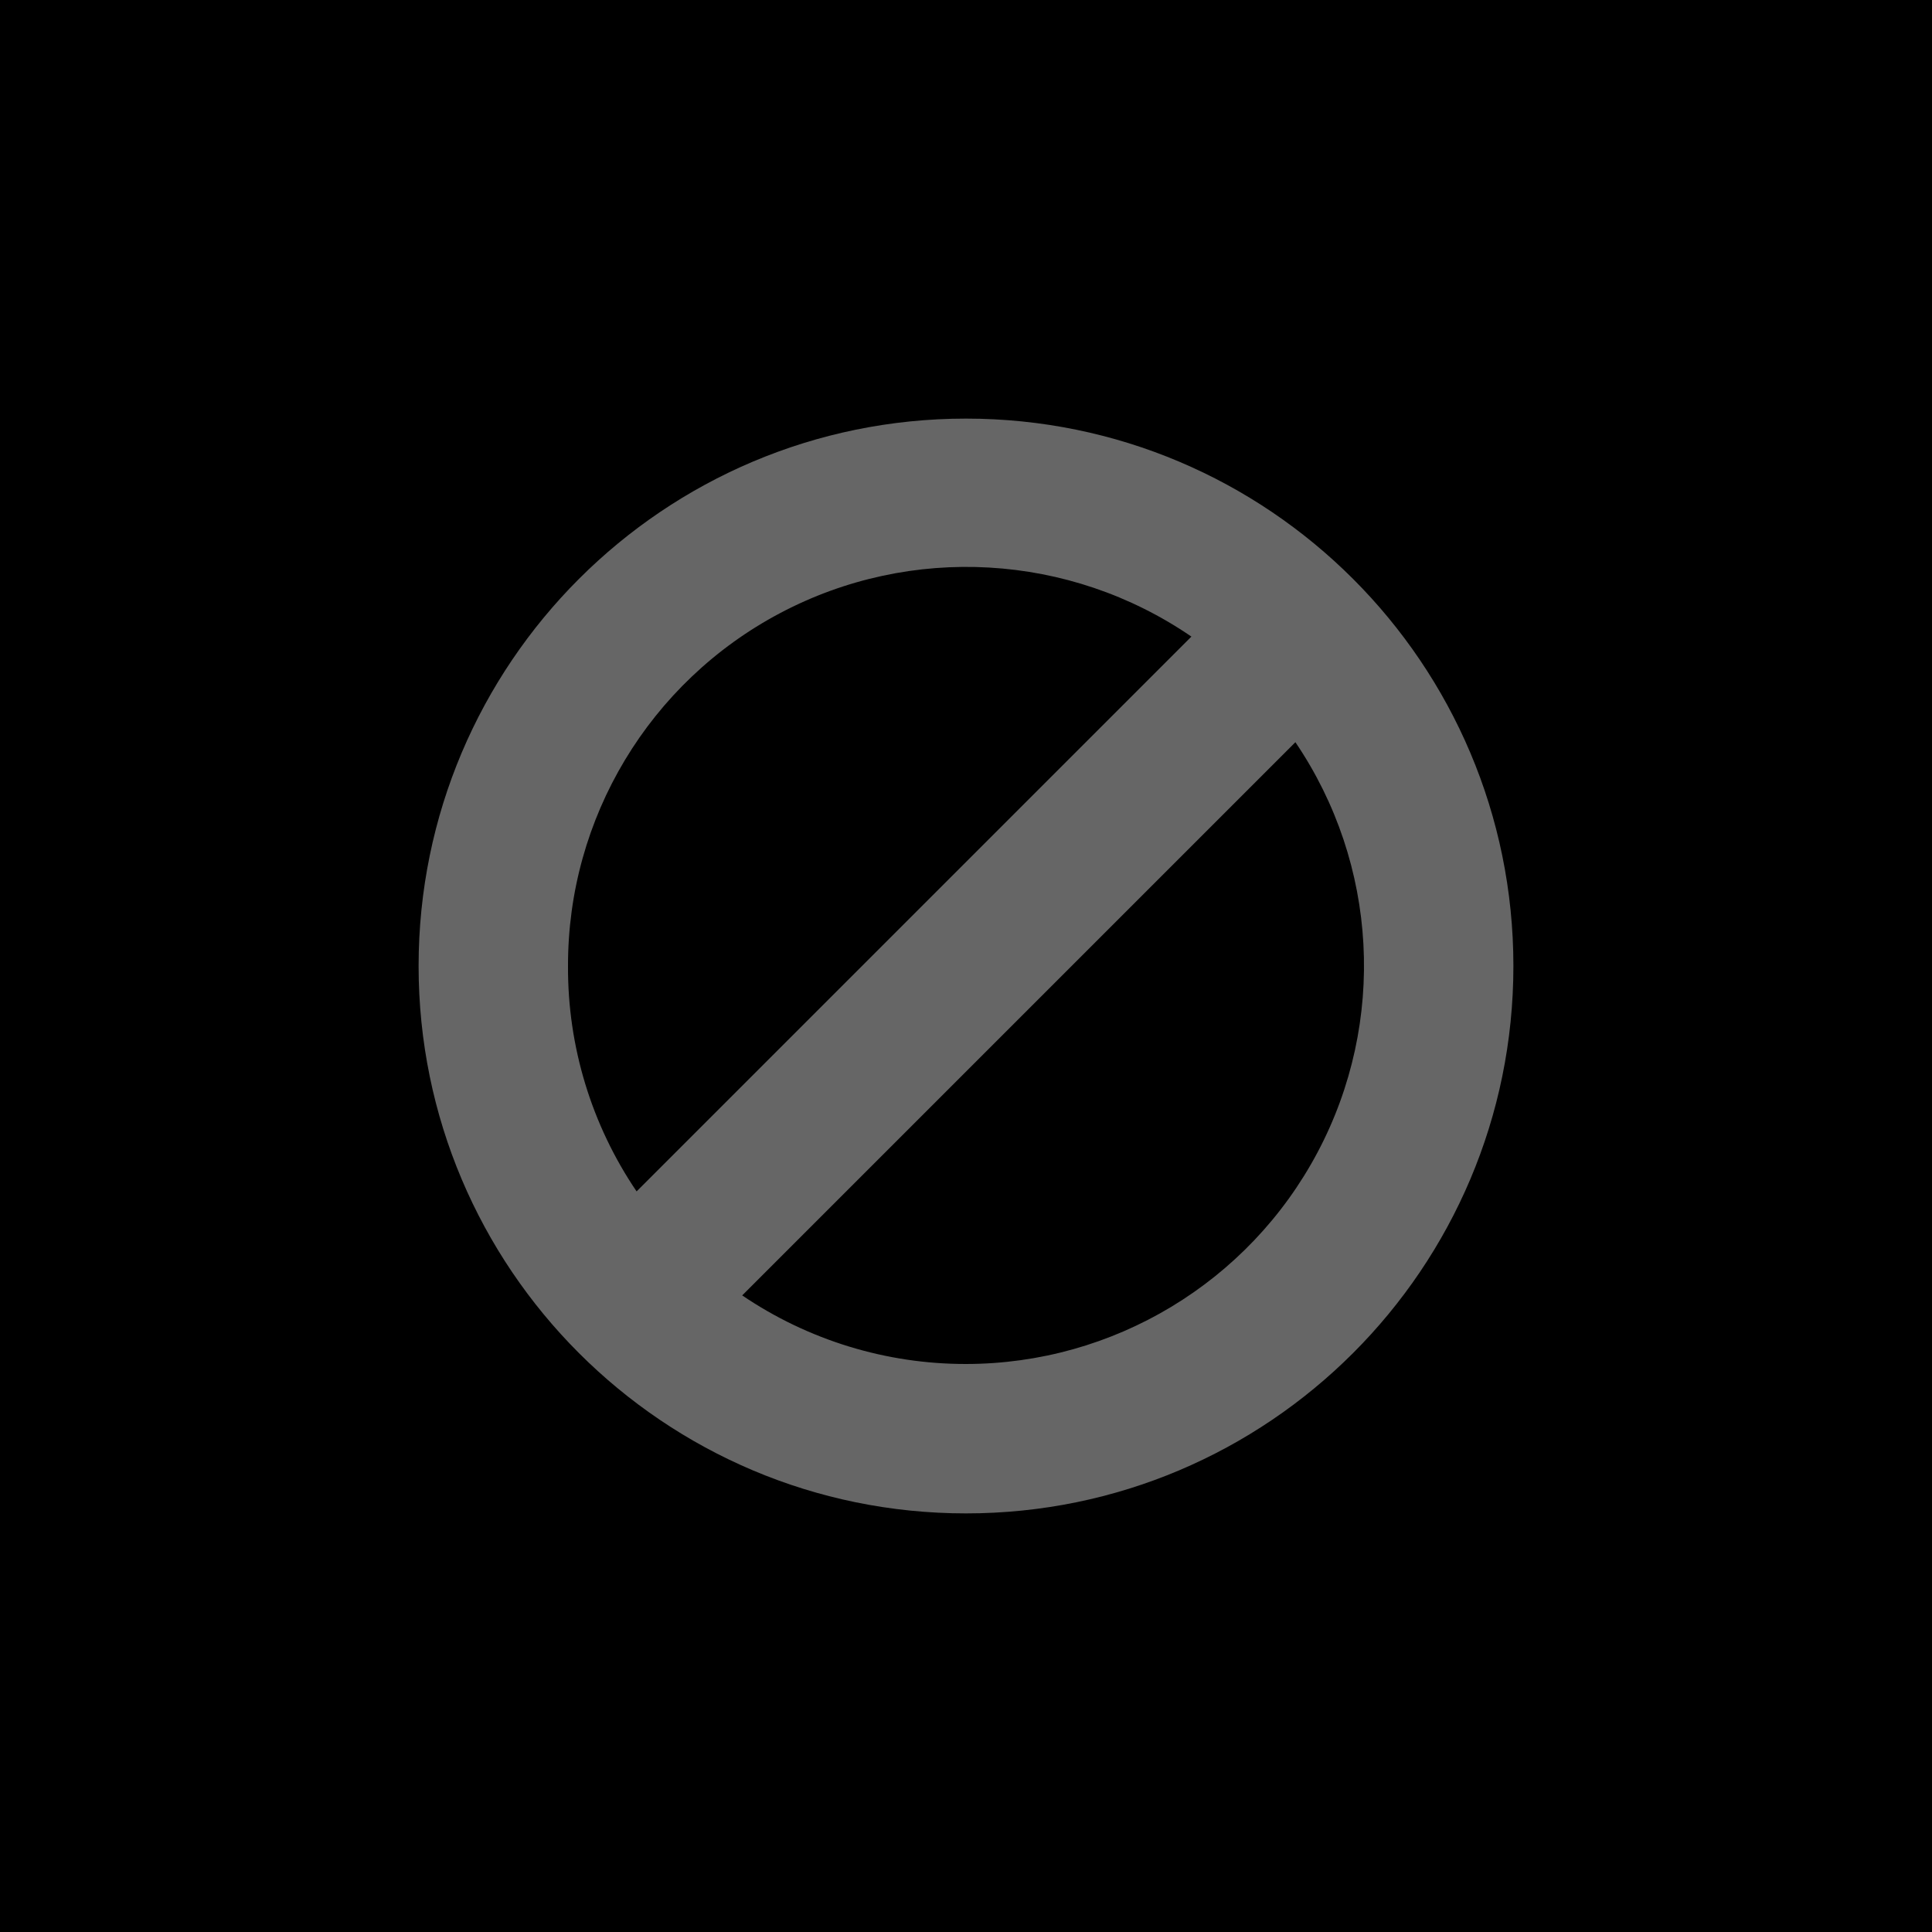
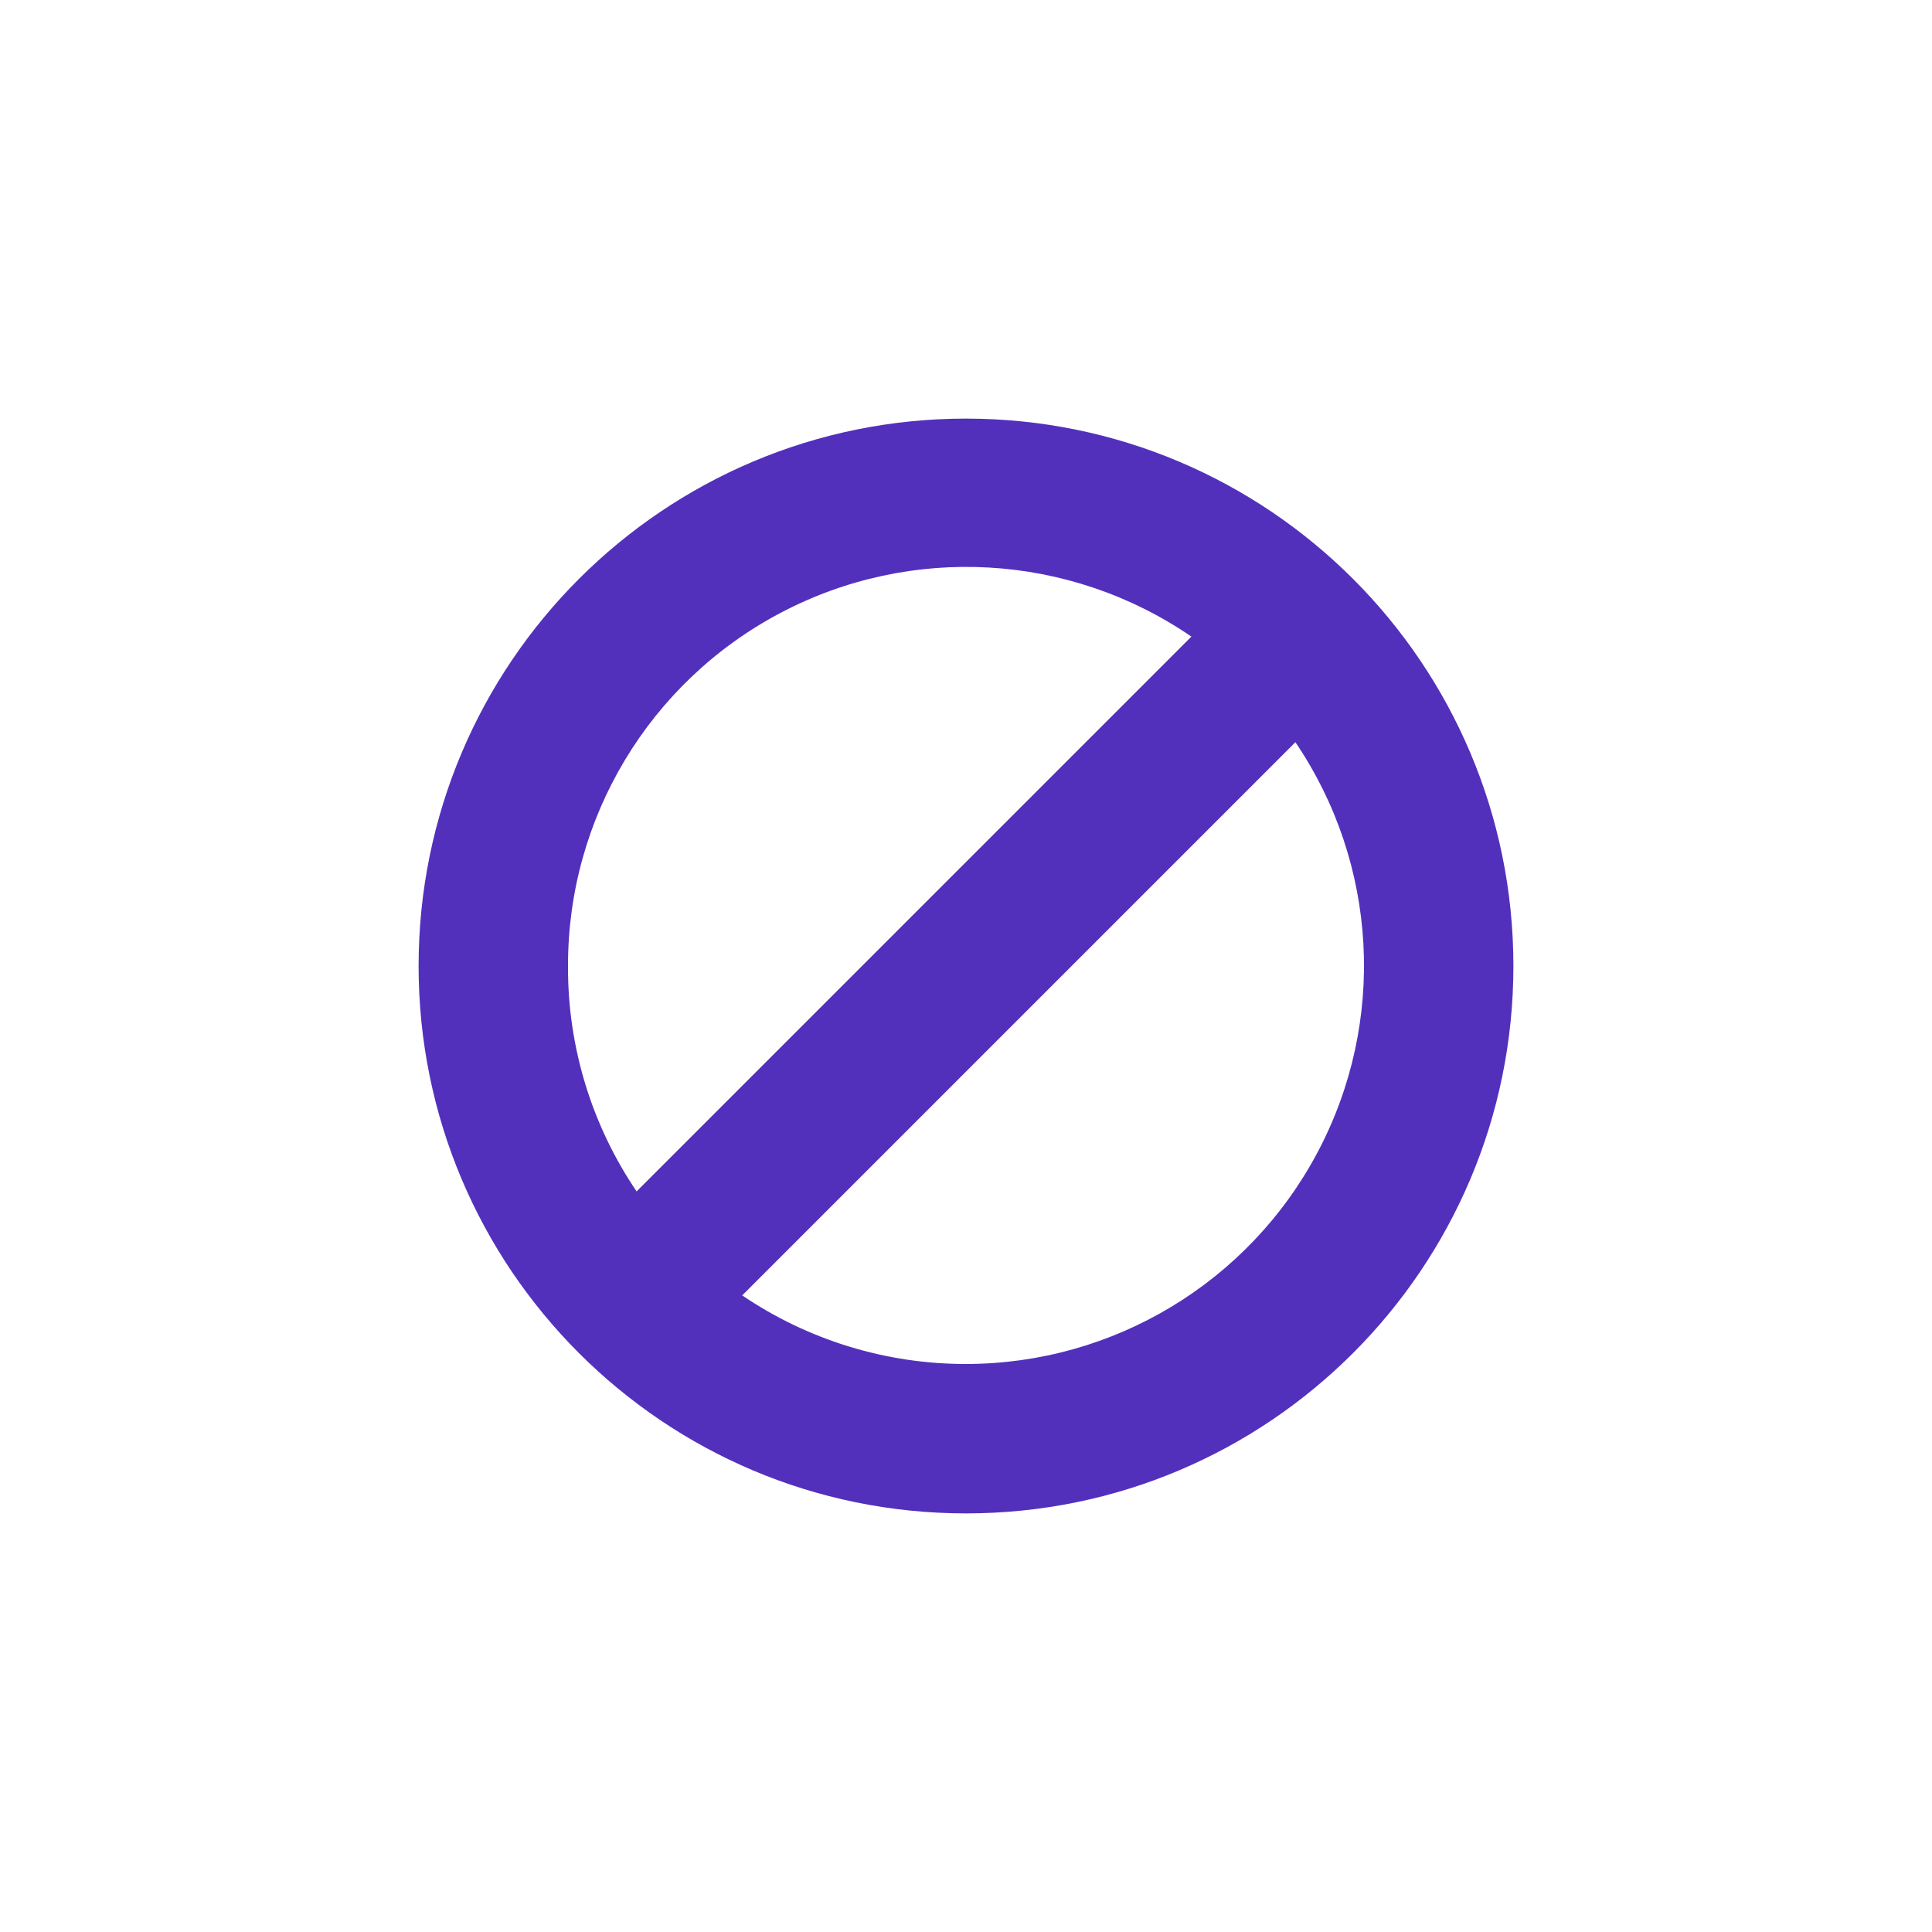
<svg xmlns="http://www.w3.org/2000/svg" viewBox="0 0 60 60">
  <defs>
-     <style>.cls-1{fill:#666;}</style>
+     <style>.cls-1{fill:#5230bc;}</style>
  </defs>
-   <g id="BG">
+   <g id="BG" style="fill:white;">
    <rect width="60" height="60" />
  </g>
  <g id="Top">
    <path class="cls-1" d="M30,13A17,17,0,1,0,47,30,17,17,0,0,0,30,13ZM17.64,30A12.37,12.37,0,0,1,37,19.77L19.77,37A12.36,12.36,0,0,1,17.64,30ZM30,42.36a12.36,12.36,0,0,1-6.95-2.13L40.23,23.05A12.37,12.37,0,0,1,30,42.36Z" />
  </g>
</svg>
